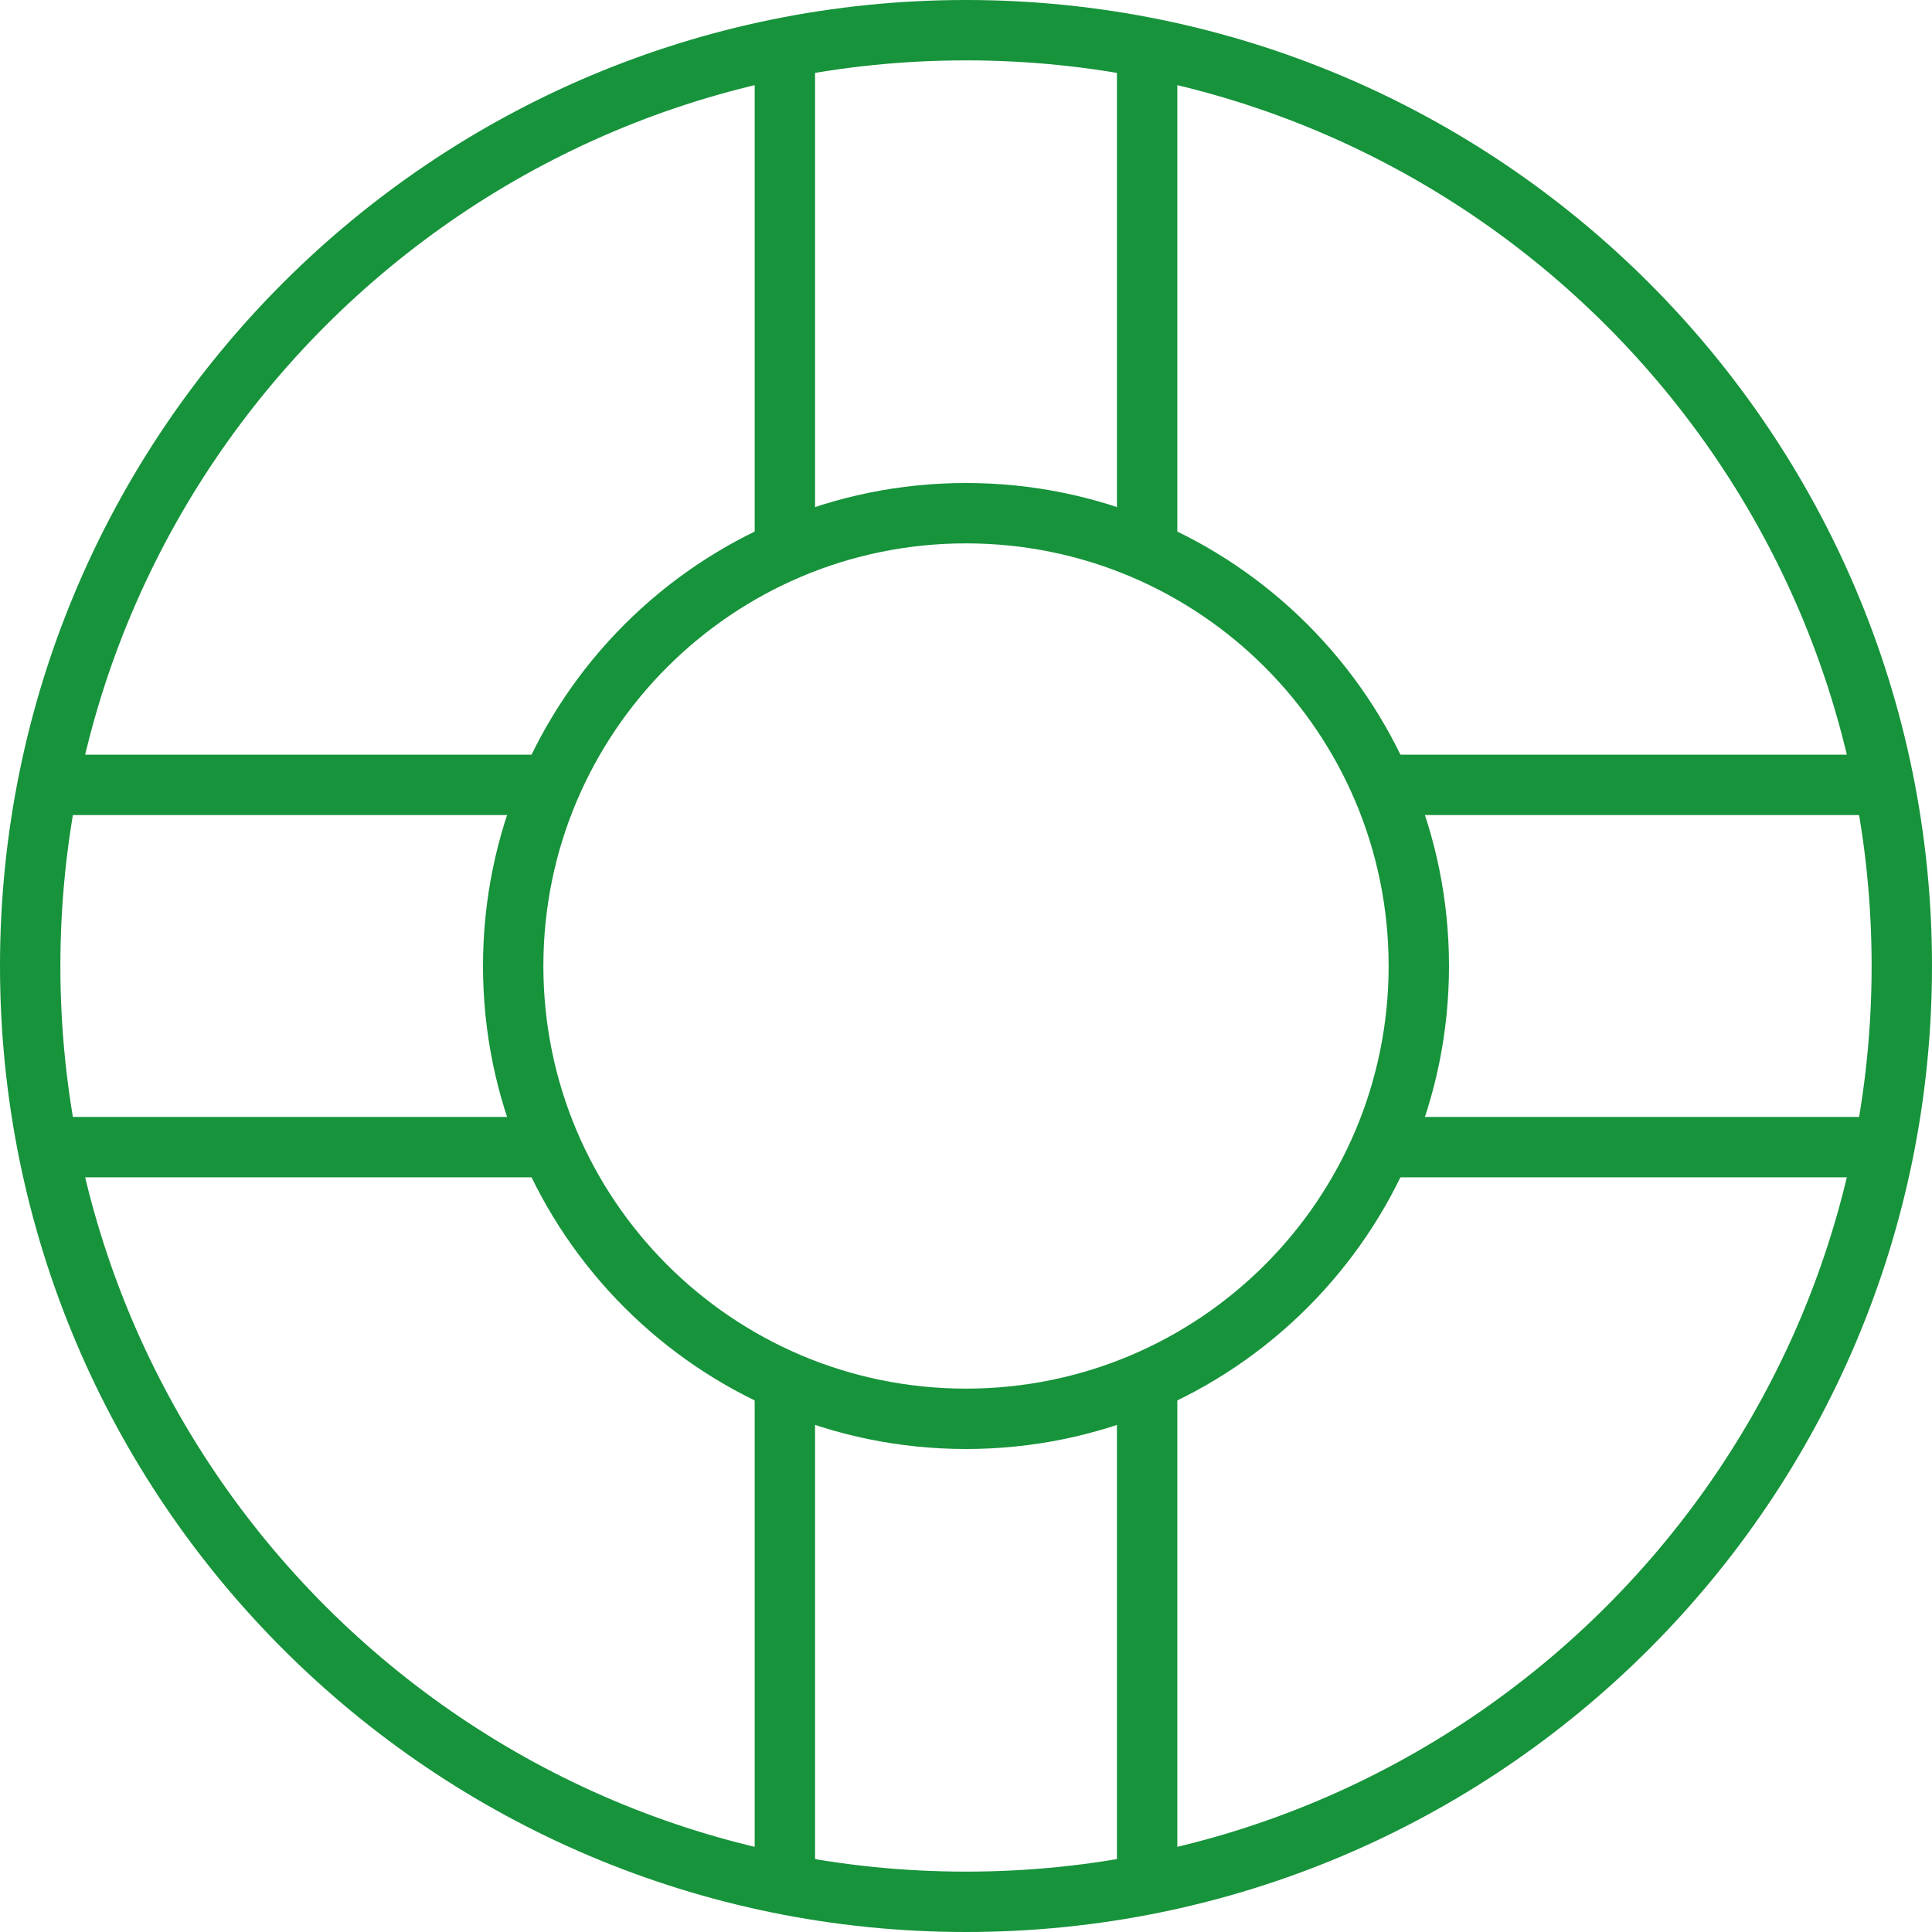
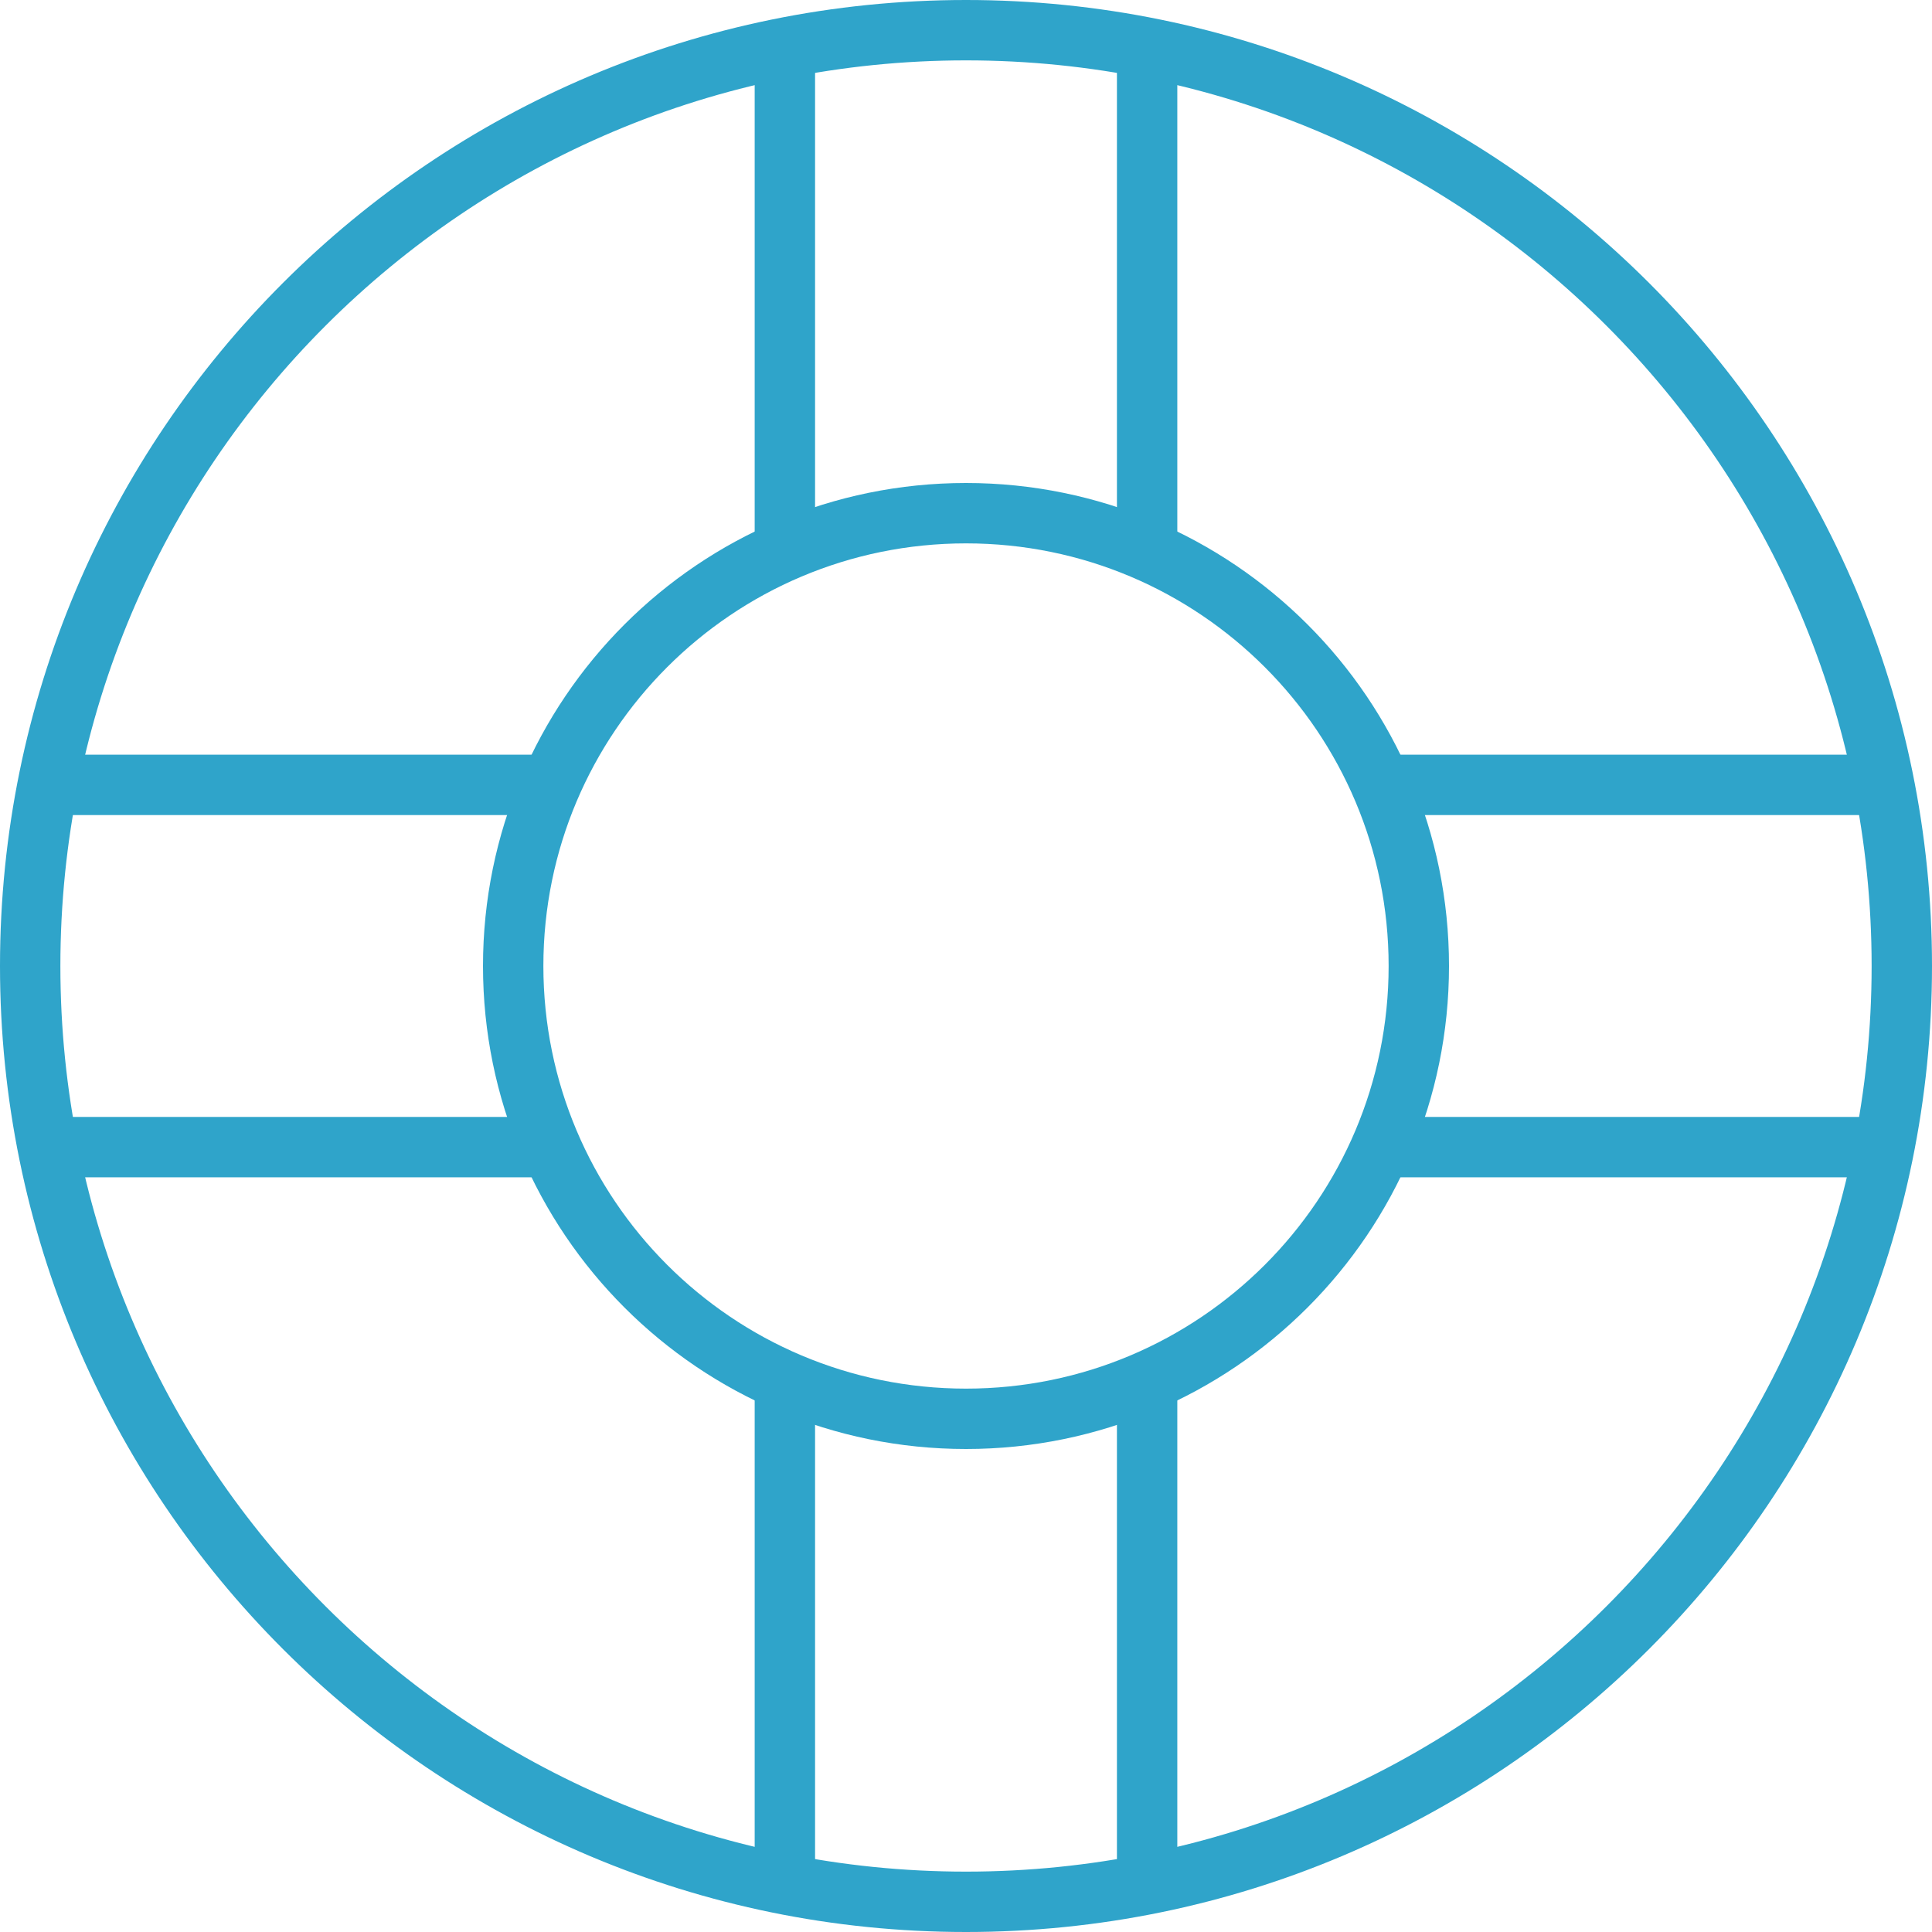
<svg xmlns="http://www.w3.org/2000/svg" version="1.1" id="Layer_1" x="0px" y="0px" width="64px" height="64px" viewBox="0 0 64 64" enable-background="new 0 0 64 64" xml:space="preserve">
-   <circle fill="none" stroke="#17933b" stroke-width="2" stroke-miterlimit="10" cx="32" cy="32" r="31" />
-   <circle fill="none" stroke="#17933b" stroke-width="2" stroke-miterlimit="10" cx="32" cy="32" r="15" />
-   <line fill="none" stroke="#17933b" stroke-width="2" stroke-miterlimit="10" x1="26" y1="18" x2="26" y2="1" />
-   <line fill="none" stroke="#17933b" stroke-width="2" stroke-miterlimit="10" x1="38" y1="18" x2="38" y2="1" />
-   <line fill="none" stroke="#17933b" stroke-width="2" stroke-miterlimit="10" x1="26" y1="63" x2="26" y2="46" />
-   <line fill="none" stroke="#17933b" stroke-width="2" stroke-miterlimit="10" x1="38" y1="63" x2="38" y2="46" />
-   <line fill="none" stroke="#17933b" stroke-width="2" stroke-miterlimit="10" x1="46" y1="26" x2="63" y2="26" />
-   <line fill="none" stroke="#17933b" stroke-width="2" stroke-miterlimit="10" x1="46" y1="38" x2="63" y2="38" />
-   <line fill="none" stroke="#17933b" stroke-width="2" stroke-miterlimit="10" x1="1" y1="26" x2="18" y2="26" />
-   <line fill="none" stroke="#17933b" stroke-width="2" stroke-miterlimit="10" x1="1" y1="38" x2="18" y2="38" />
+   <circle fill="none" stroke="#2fa4ca" stroke-width="2" stroke-miterlimit="10" cx="32" cy="32" r="31" />
+   <circle fill="none" stroke="#2fa4ca" stroke-width="2" stroke-miterlimit="10" cx="32" cy="32" r="15" />
+   <line fill="none" stroke="#2fa4ca" stroke-width="2" stroke-miterlimit="10" x1="26" y1="18" x2="26" y2="1" />
+   <line fill="none" stroke="#2fa4ca" stroke-width="2" stroke-miterlimit="10" x1="38" y1="18" x2="38" y2="1" />
+   <line fill="none" stroke="#2fa4ca" stroke-width="2" stroke-miterlimit="10" x1="26" y1="63" x2="26" y2="46" />
+   <line fill="none" stroke="#2fa4ca" stroke-width="2" stroke-miterlimit="10" x1="38" y1="63" x2="38" y2="46" />
+   <line fill="none" stroke="#2fa4ca" stroke-width="2" stroke-miterlimit="10" x1="46" y1="26" x2="63" y2="26" />
+   <line fill="none" stroke="#2fa4ca" stroke-width="2" stroke-miterlimit="10" x1="46" y1="38" x2="63" y2="38" />
+   <line fill="none" stroke="#2fa4ca" stroke-width="2" stroke-miterlimit="10" x1="1" y1="26" x2="18" y2="26" />
+   <line fill="none" stroke="#2fa4ca" stroke-width="2" stroke-miterlimit="10" x1="1" y1="38" x2="18" y2="38" />
</svg>
